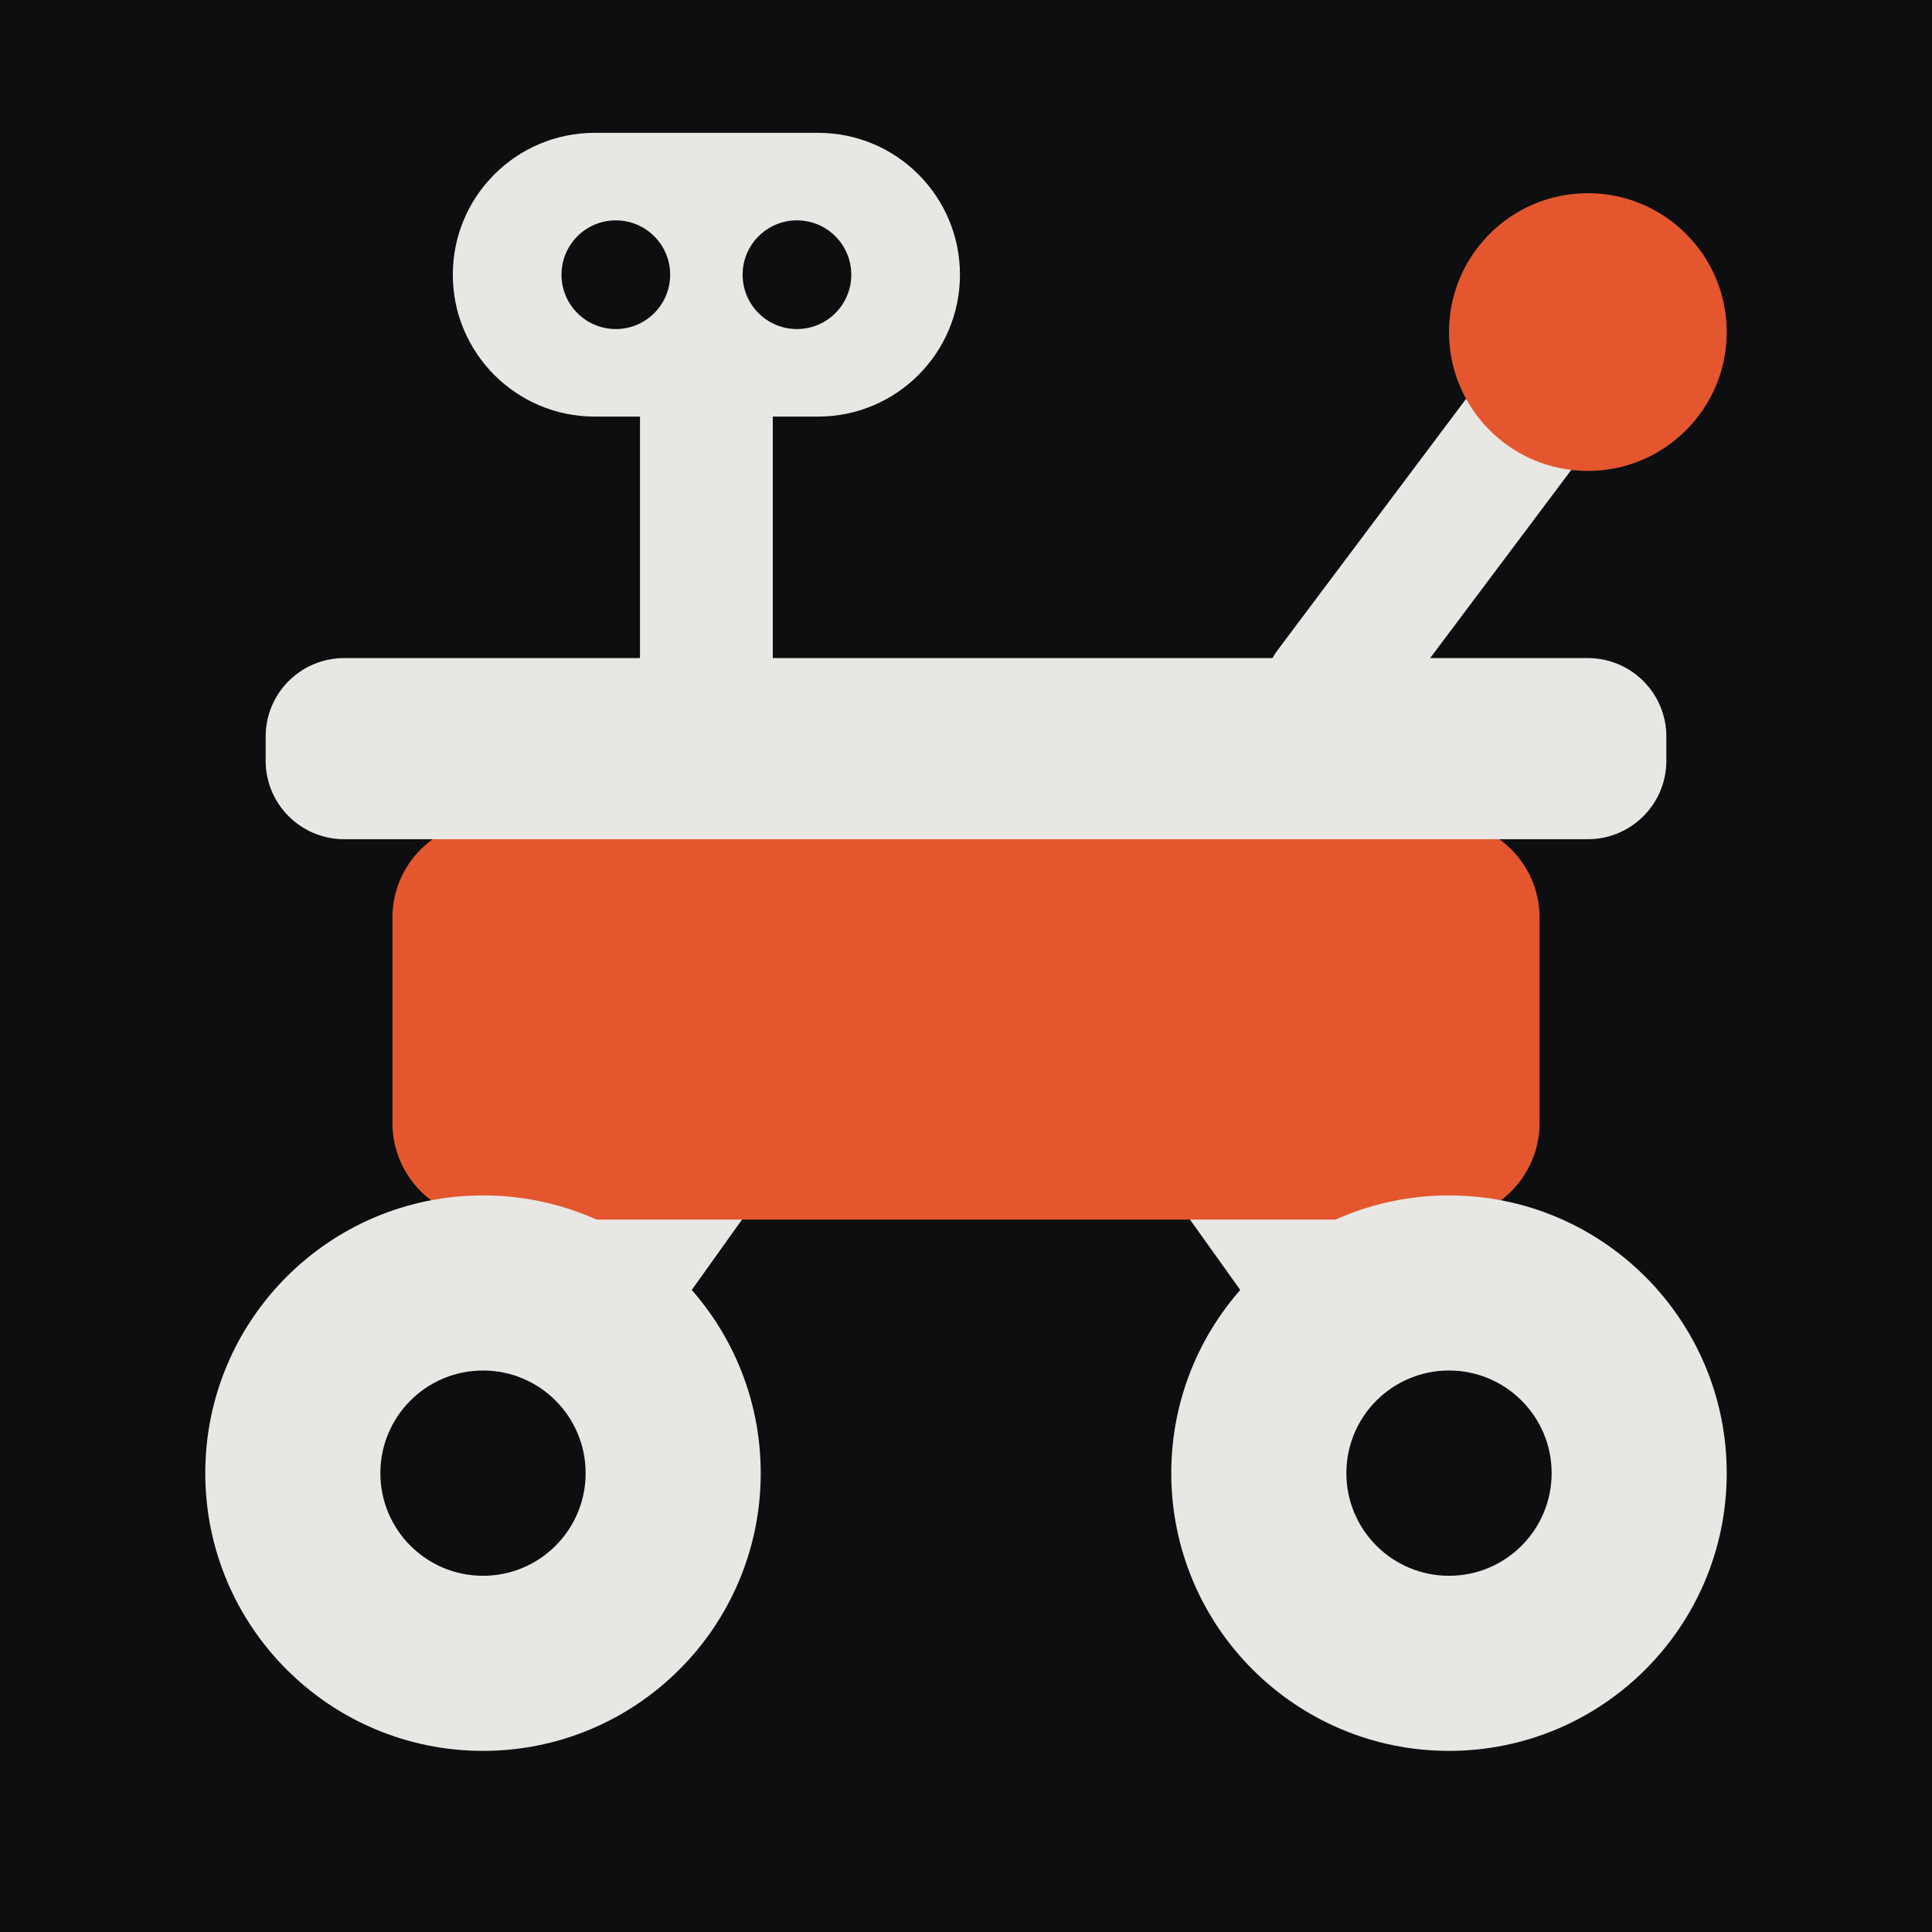
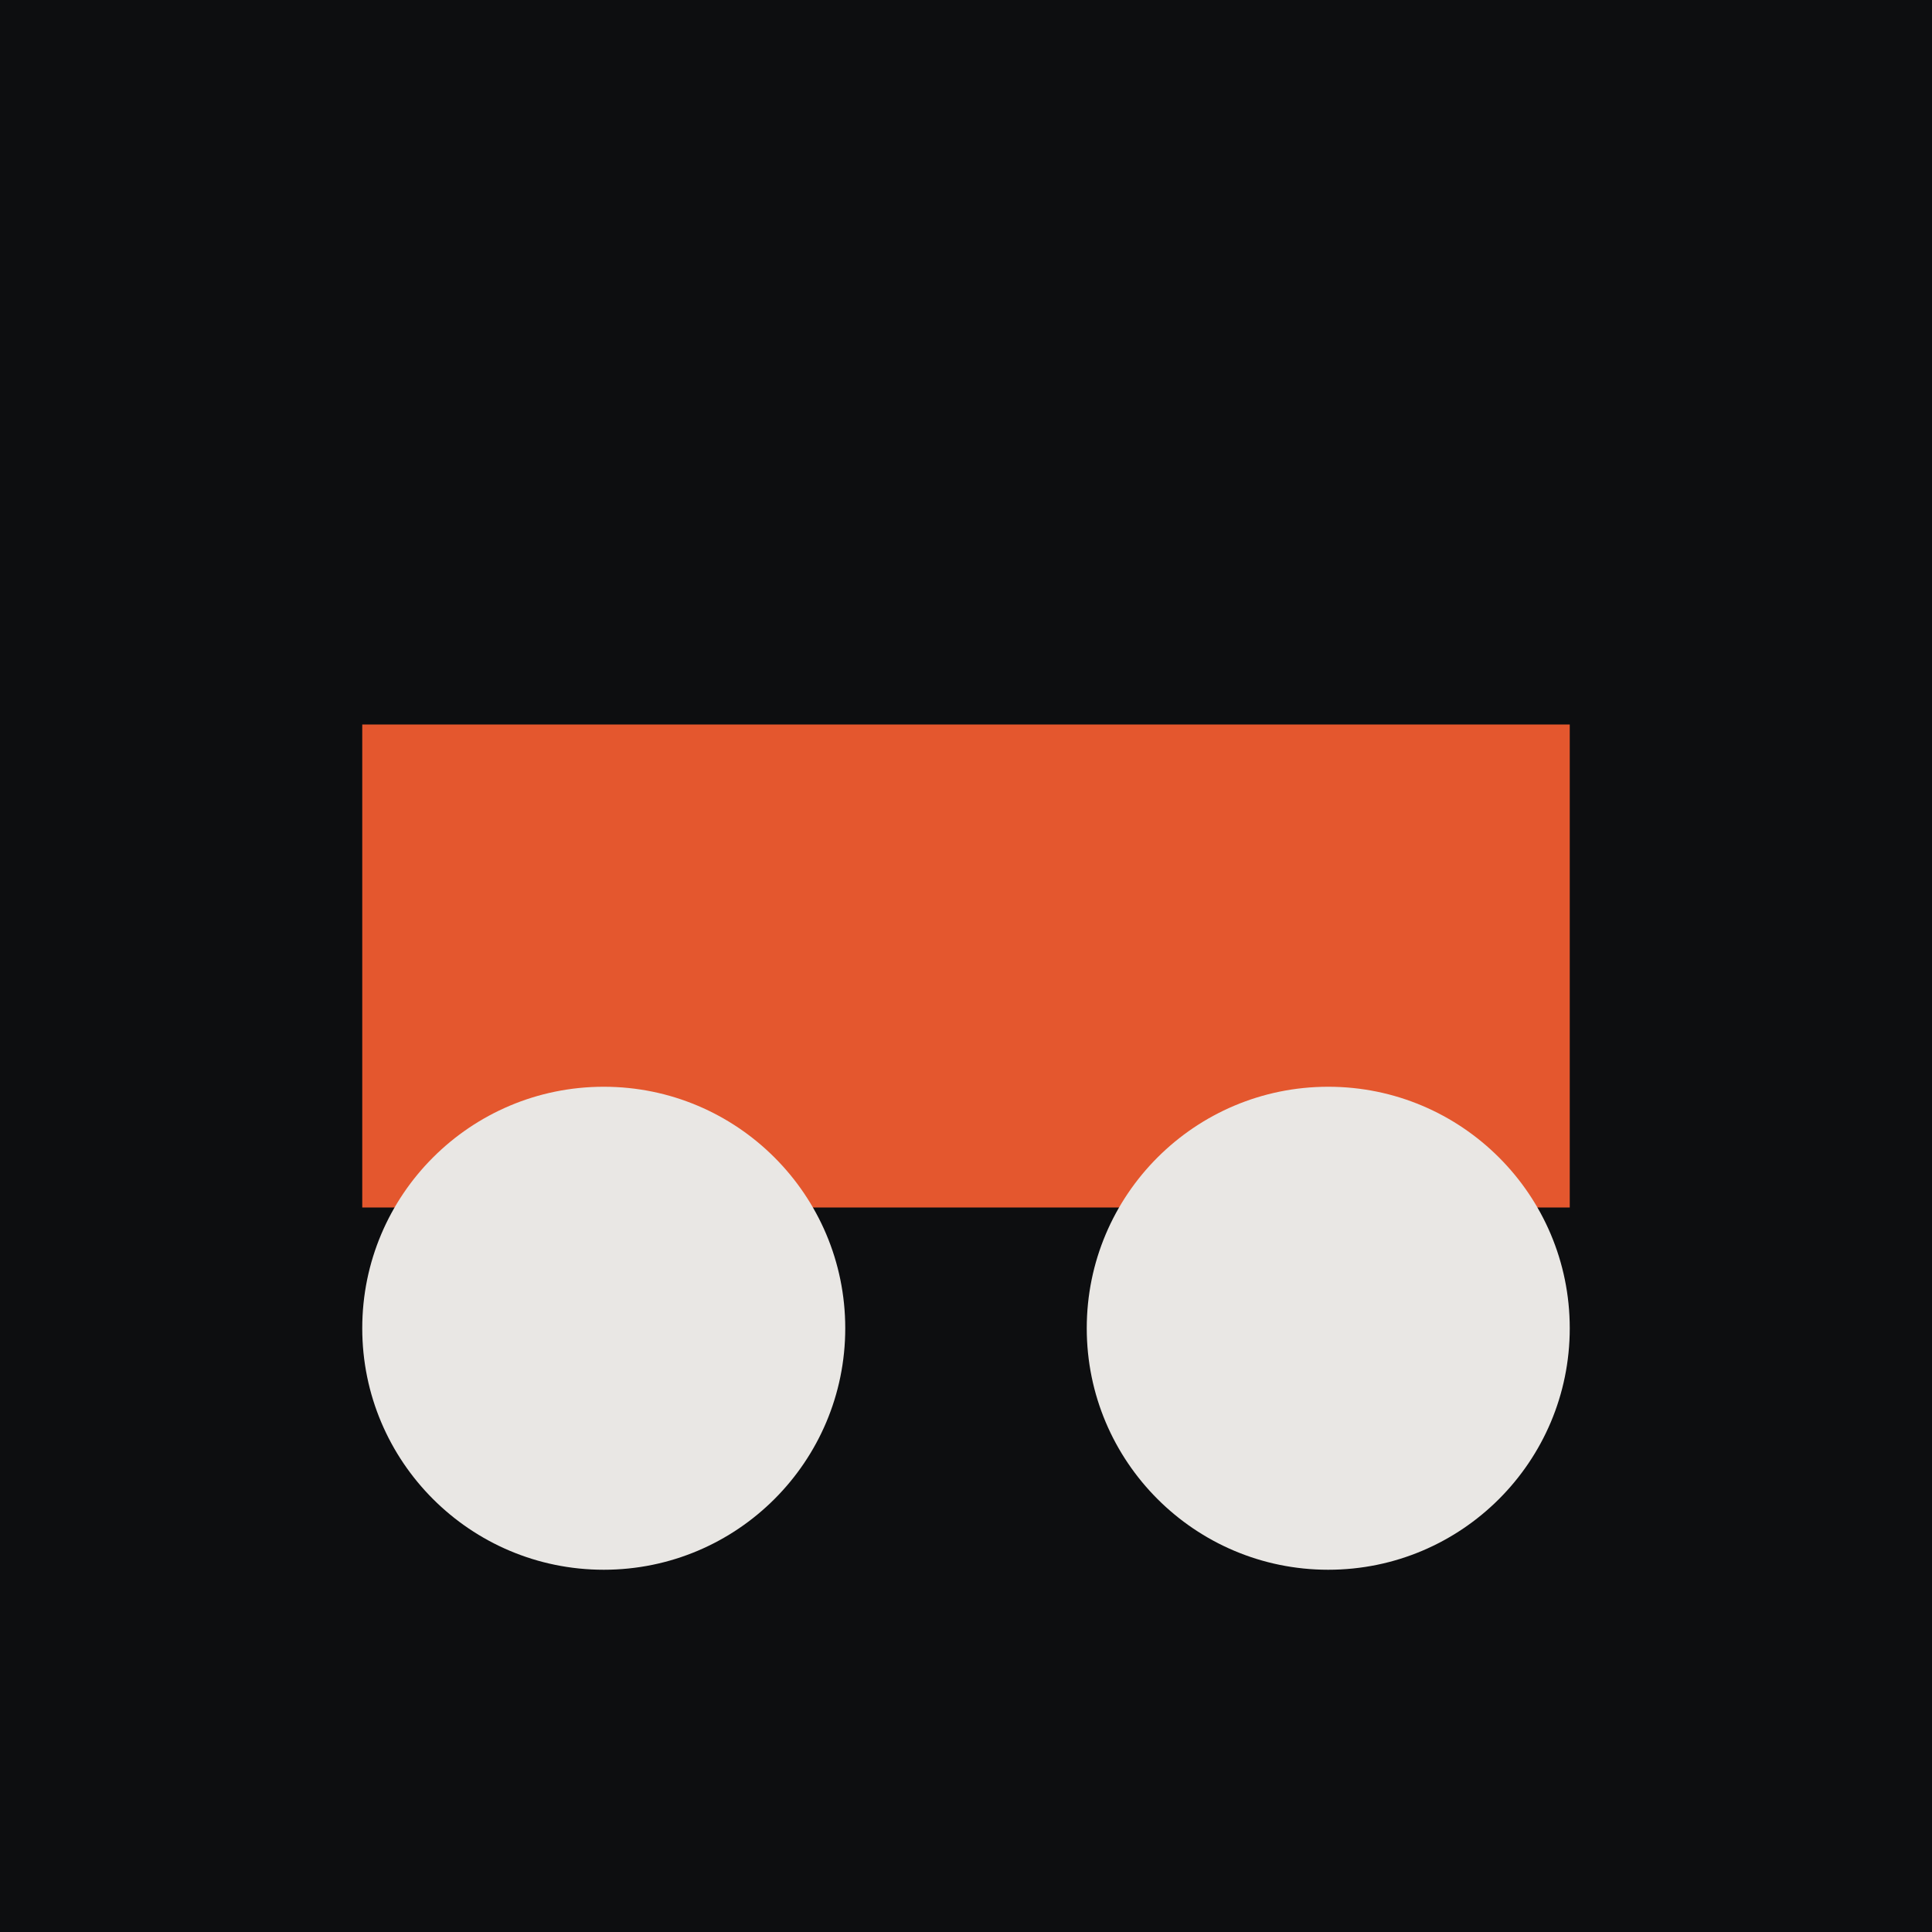
<svg xmlns="http://www.w3.org/2000/svg" viewBox="0 0 32 32" role="img" aria-label="Mustafa Sepen — robotics">
  <rect width="32" height="32" fill="#0d0e10" />
-   <g stroke="#e9e7e4" stroke-width="2.1" stroke-linecap="round">
-     <path d="M11.5 19.5 8 24.4" />
-     <path d="M20.5 19.5 24 24.4" />
-   </g>
-   <path d="M22 11.4 25.6 6.6" fill="none" stroke="#e9e7e4" stroke-width="2.1" stroke-linecap="round" />
-   <circle cx="26.3" cy="5.5" r="2.3" fill="#e4572e" />
-   <rect x="6.5" y="13.6" width="19" height="6.6" rx="1.6" fill="#e4572e" />
-   <rect x="4.4" y="10.9" width="23.2" height="3" rx="1.3" fill="#e9e7e4" />
-   <rect x="10.6" y="5.8" width="2.2" height="5.4" fill="#e9e7e4" />
-   <rect x="7.5" y="2.2" width="8.4" height="4.7" rx="2.35" fill="#e9e7e4" />
-   <circle cx="10.2" cy="4.55" r="0.9" fill="#0d0e10" />
-   <circle cx="13.2" cy="4.55" r="0.9" fill="#0d0e10" />
+   <path d="M6 12h20v8H6z" fill="#e4572e" />
  <g fill="#e9e7e4">
-     <circle cx="8" cy="24.4" r="4.6" />
-     <circle cx="24" cy="24.4" r="4.6" />
-   </g>
-   <g fill="#0d0e10">
-     <circle cx="8" cy="24.4" r="1.7" />
-     <circle cx="24" cy="24.4" r="1.7" />
+     <circle cx="10" cy="22" r="4" />
+     <circle cx="22" cy="22" r="4" />
  </g>
</svg>
